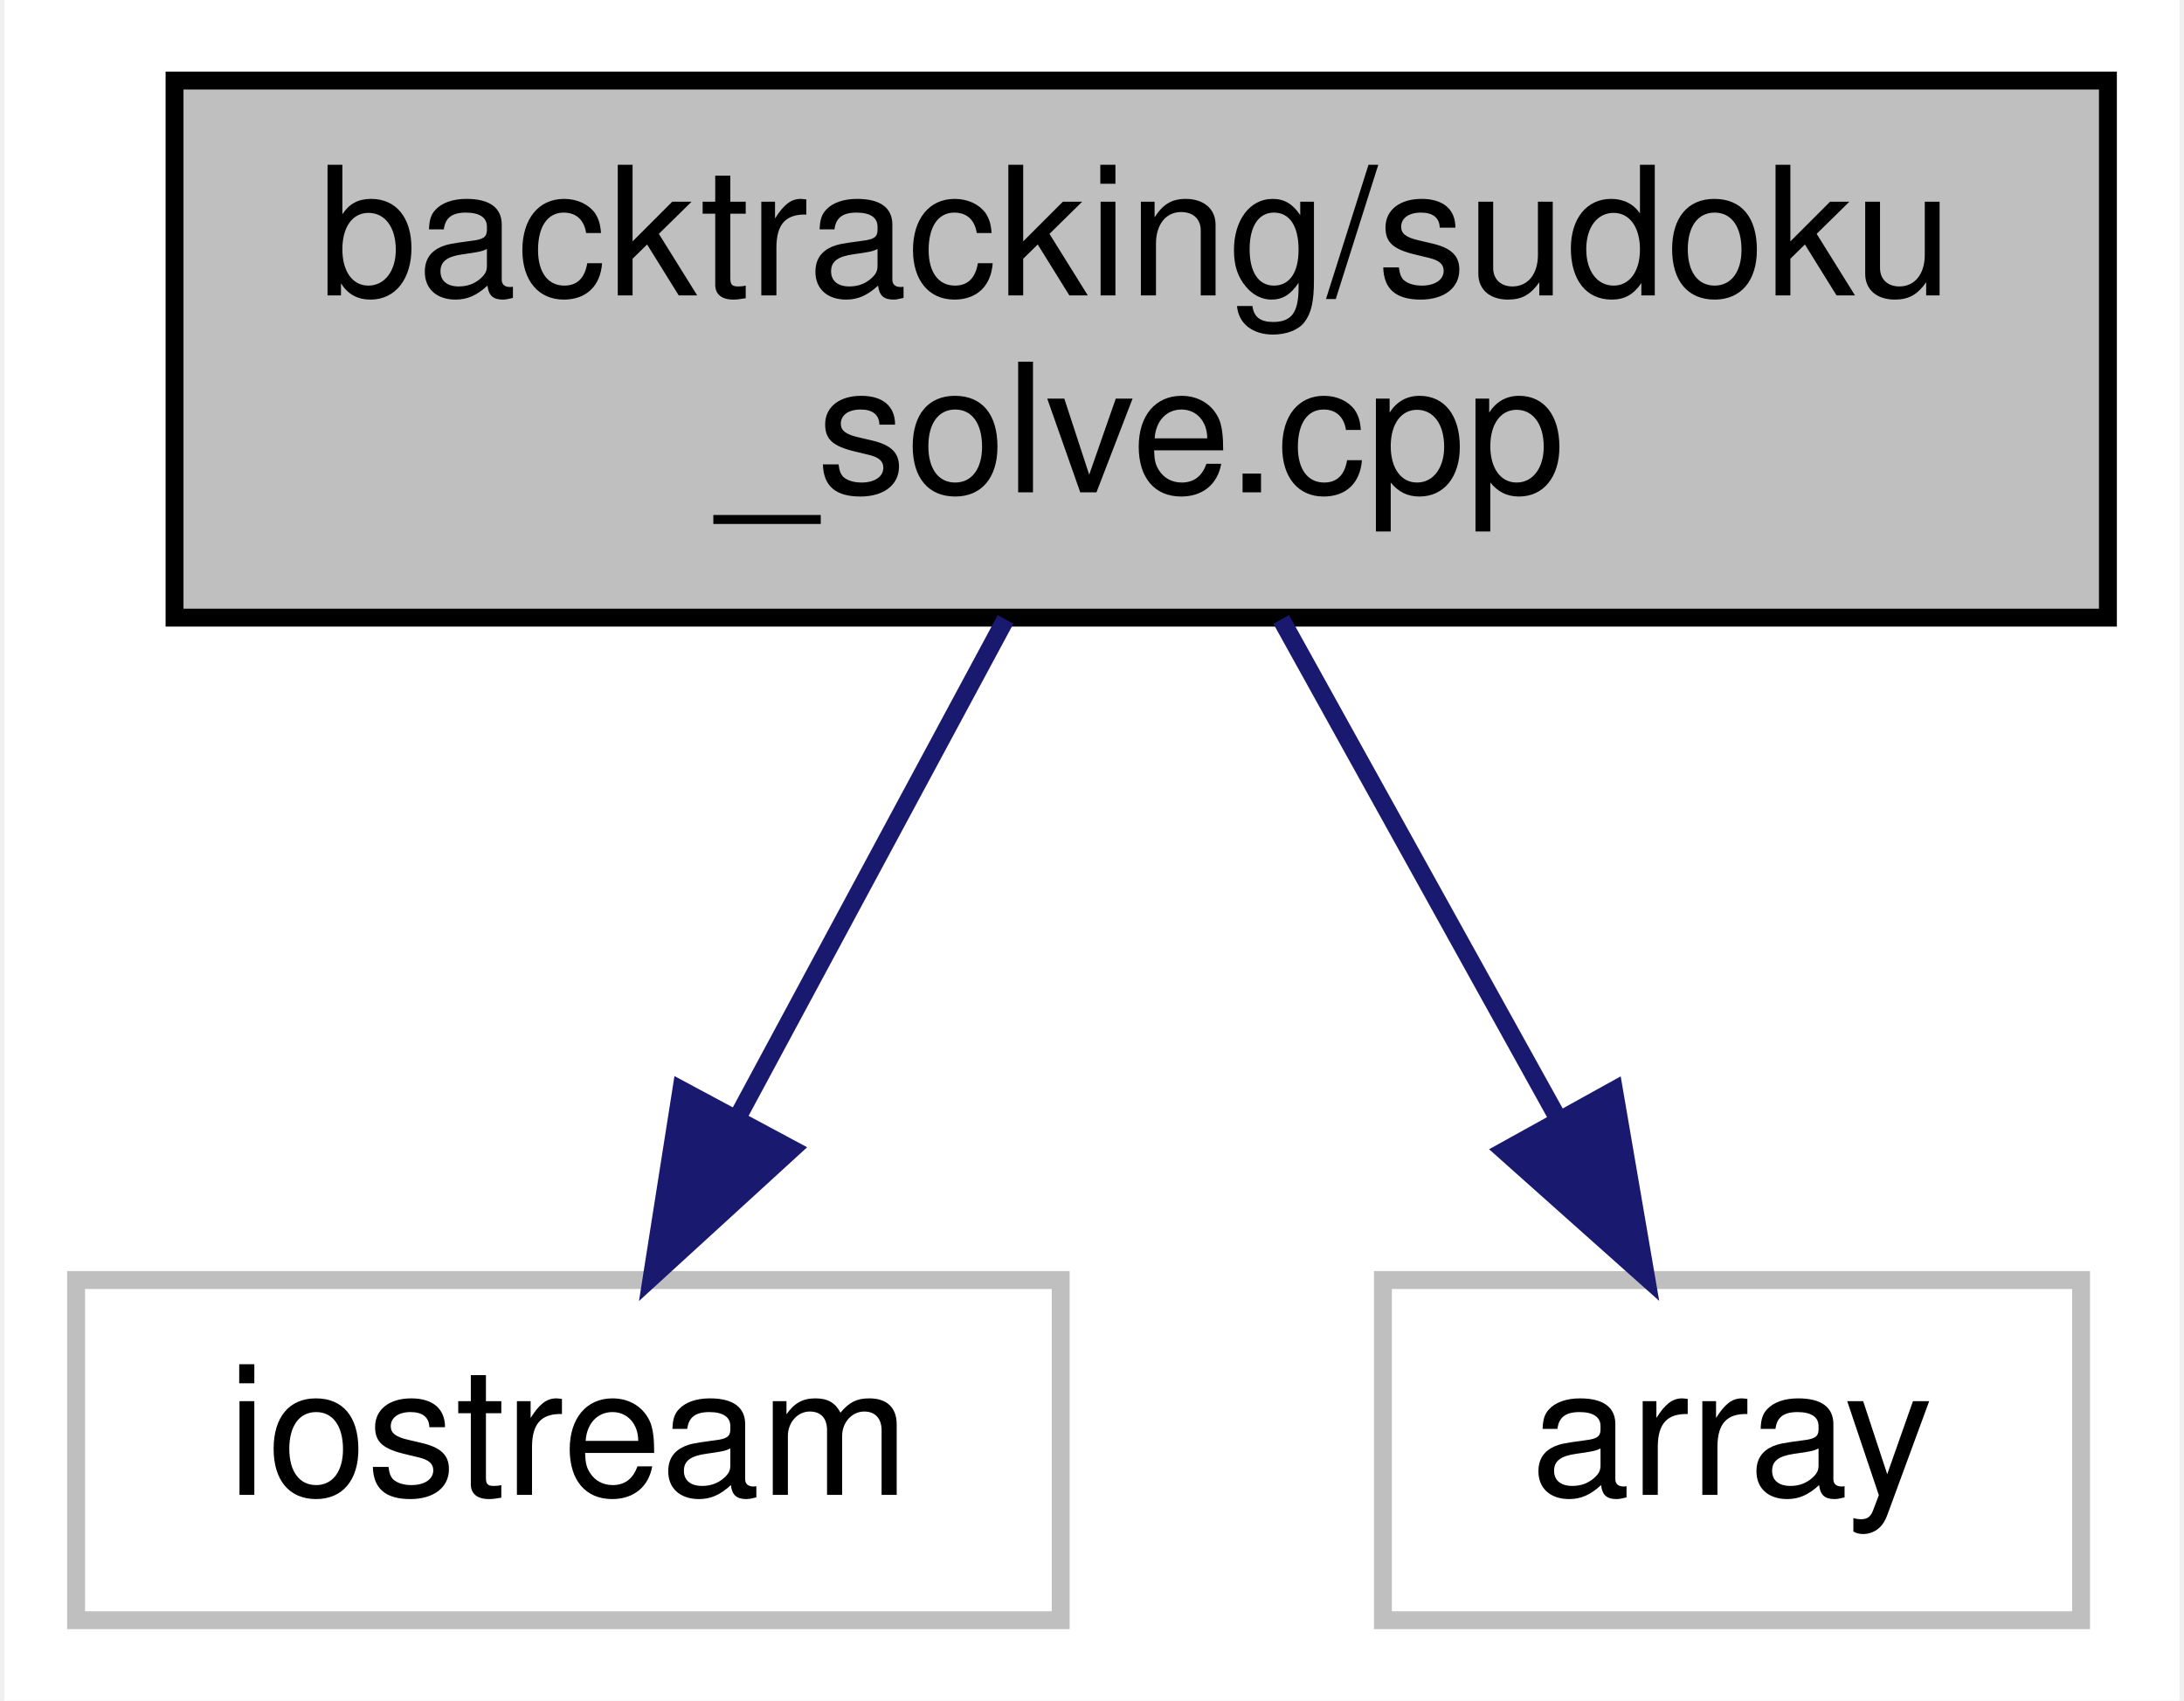
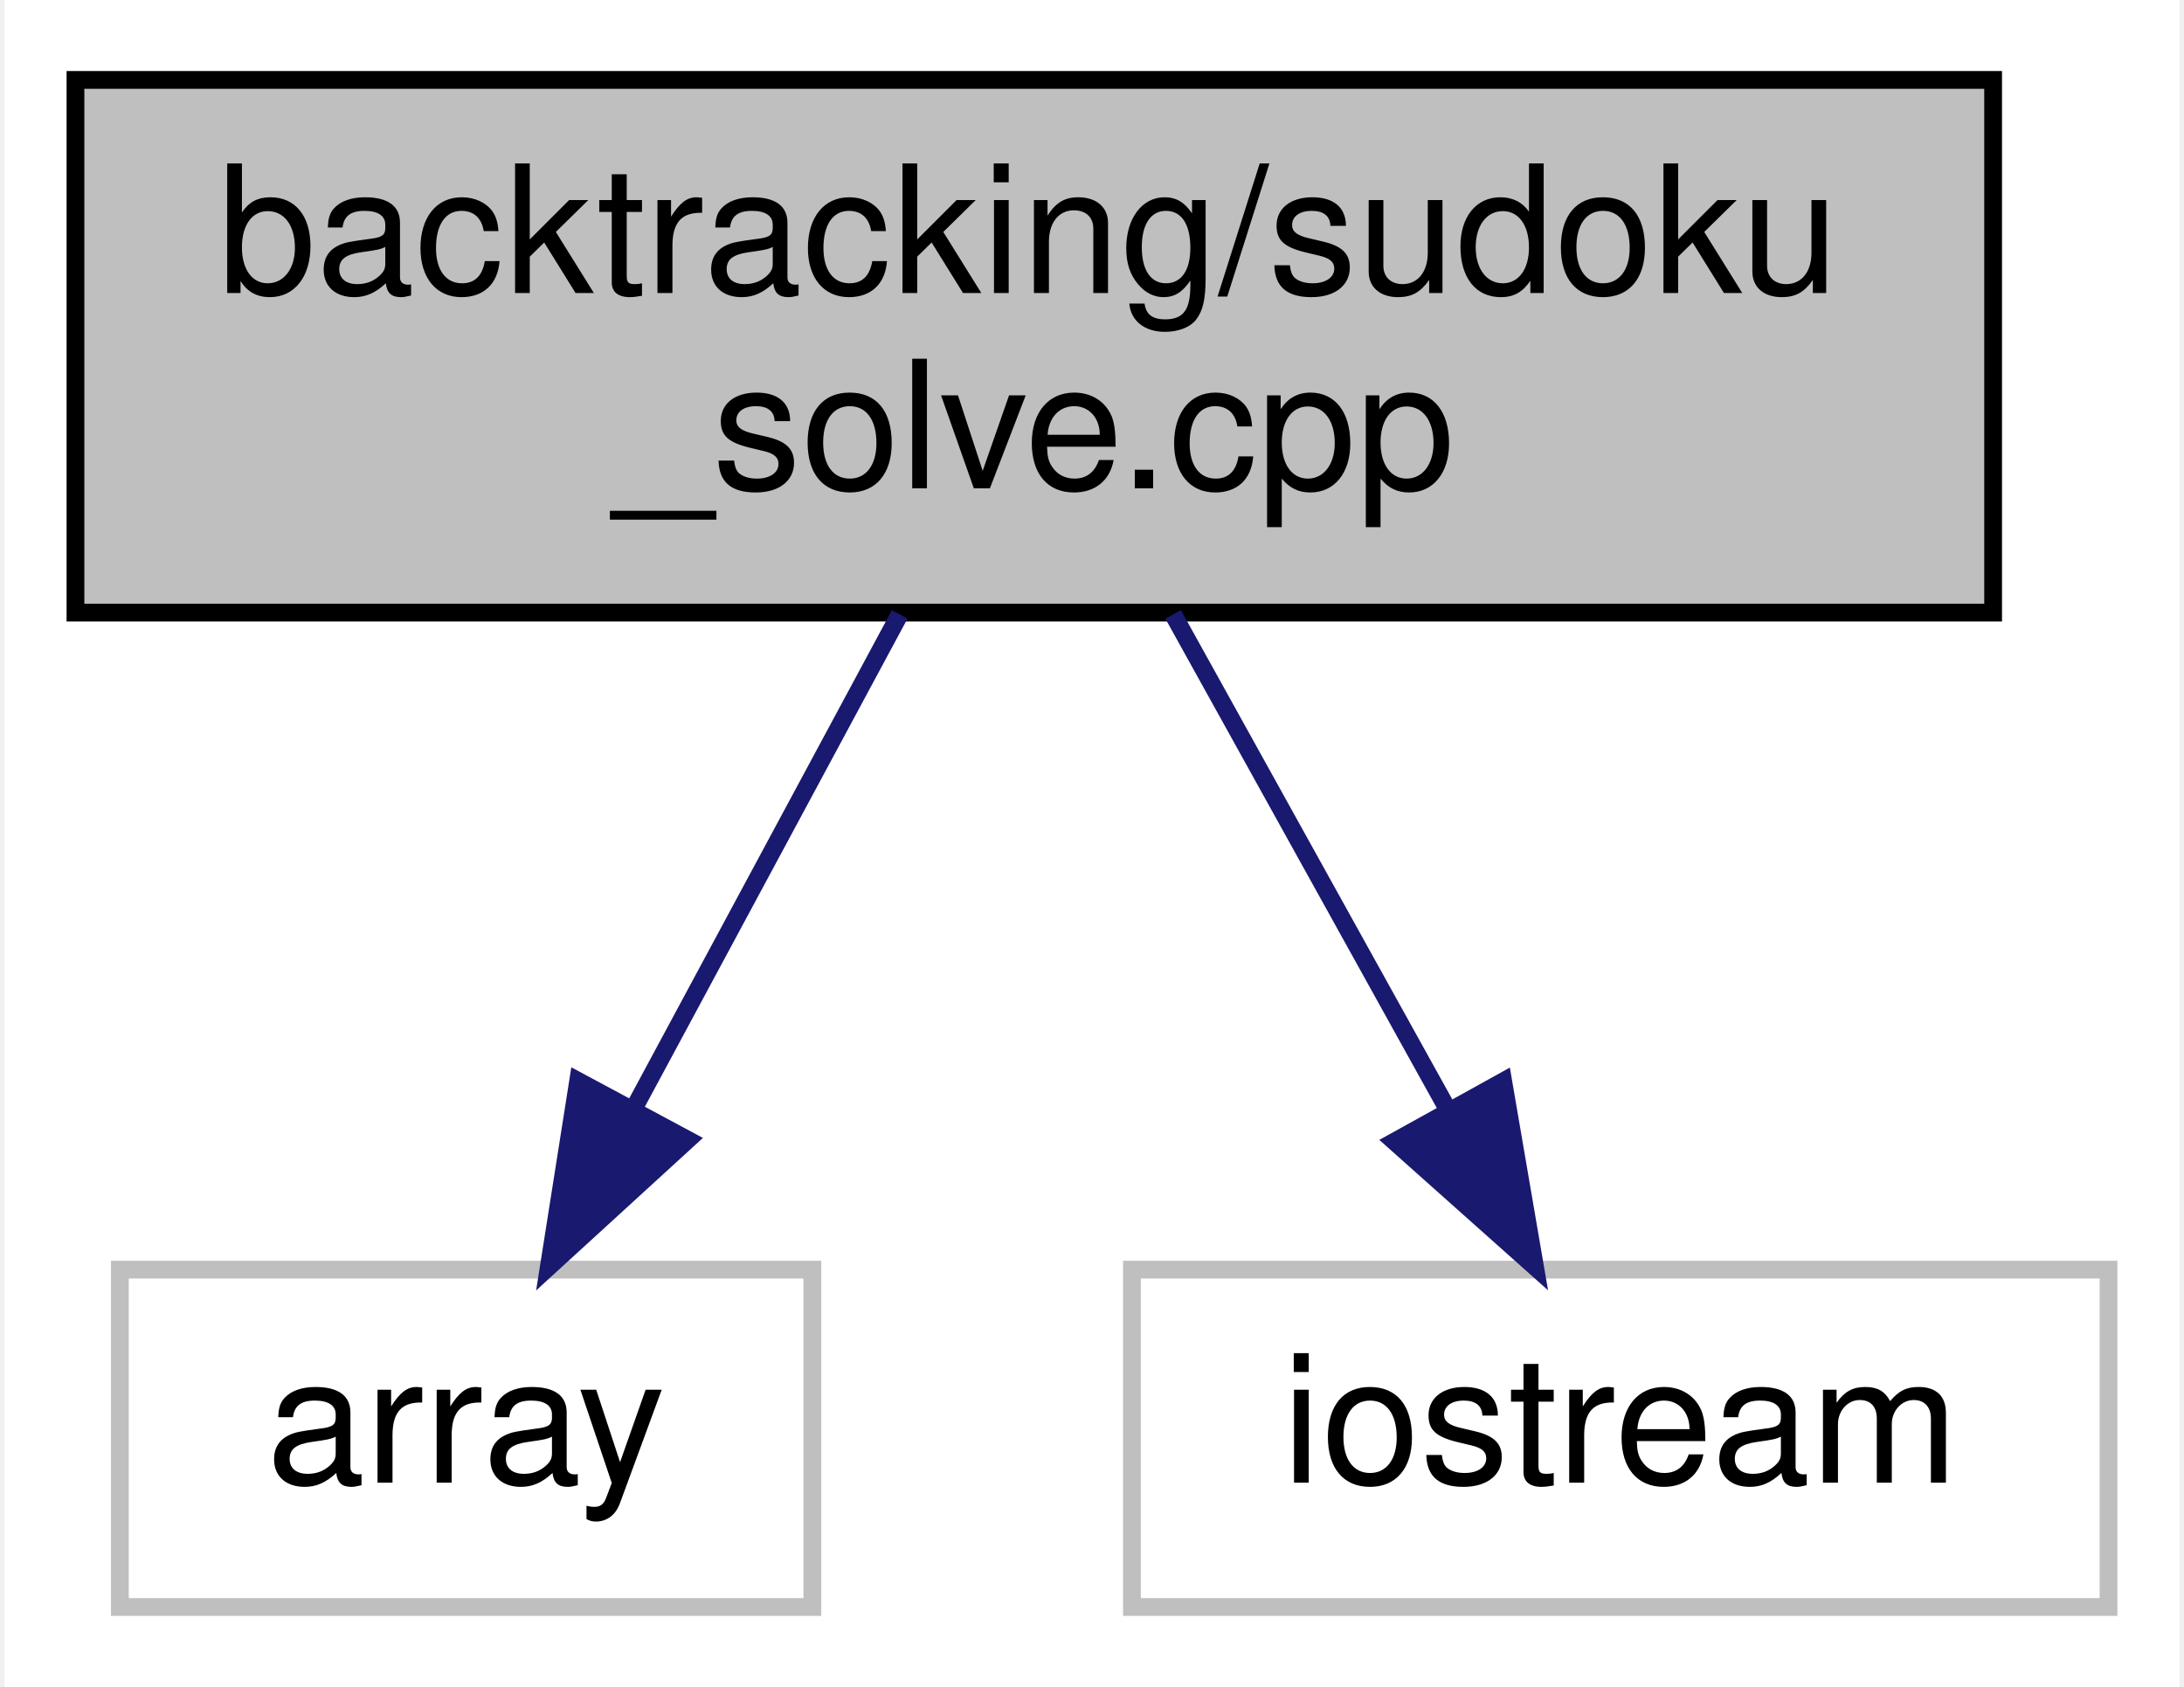
- <svg xmlns="http://www.w3.org/2000/svg" xmlns:xlink="http://www.w3.org/1999/xlink" width="122pt" height="95pt" viewBox="0.00 0.00 121.50 95.00">
+ <svg xmlns="http://www.w3.org/2000/svg" xmlns:xlink="http://www.w3.org/1999/xlink" width="123pt" height="95pt" viewBox="0.00 0.00 122.50 95.00">
  <g id="graph0" class="graph" transform="scale(1 1) rotate(0) translate(4 91)">
-     <polygon fill="white" stroke="transparent" points="-4,4 -4,-91 117.5,-91 117.5,4 -4,4" />
+     <polygon fill="white" stroke="transparent" points="-4,4 -4,-91 118.5,-91 118.5,4 -4,4" />
    <g id="node1" class="node">
      <g id="a_node1">
        <a xlink:title="Sudoku Solver algorithm.">
-           <polygon fill="#bfbfbf" stroke="black" points="5.5,-56.5 5.5,-86.5 113.5,-86.5 113.5,-56.5 5.5,-56.5" />
-           <text text-anchor="start" x="13.5" y="-74.5" font-family="Helvetica,sans-Serif" font-size="10.00">backtracking/sudoku</text>
-           <text text-anchor="middle" x="59.5" y="-63.5" font-family="Helvetica,sans-Serif" font-size="10.00">_solve.cpp</text>
+           <polygon fill="#bfbfbf" stroke="black" points="0,-56.5 0,-86.5 108,-86.5 108,-56.5 0,-56.5" />
+           <text text-anchor="start" x="8" y="-74.5" font-family="Helvetica,sans-Serif" font-size="10.00">backtracking/sudoku</text>
+           <text text-anchor="middle" x="54" y="-63.5" font-family="Helvetica,sans-Serif" font-size="10.00">_solve.cpp</text>
        </a>
      </g>
    </g>
    <g id="node2" class="node">
      <g id="a_node2">
        <a xlink:title=" ">
-           <polygon fill="white" stroke="#bfbfbf" points="0,-0.5 0,-19.5 55,-19.5 55,-0.5 0,-0.5" />
-           <text text-anchor="middle" x="27.5" y="-7.5" font-family="Helvetica,sans-Serif" font-size="10.00">iostream</text>
+           <polygon fill="white" stroke="#bfbfbf" points="2.5,-0.5 2.5,-19.5 41.5,-19.5 41.5,-0.5 2.5,-0.5" />
+           <text text-anchor="middle" x="22" y="-7.5" font-family="Helvetica,sans-Serif" font-size="10.00">array</text>
        </a>
      </g>
    </g>
    <g id="edge1" class="edge">
-       <path fill="none" stroke="midnightblue" d="M51.92,-56.4C47.46,-48.11 41.78,-37.55 37.02,-28.71" />
-       <polygon fill="midnightblue" stroke="midnightblue" points="39.98,-26.81 32.16,-19.66 33.81,-30.12 39.98,-26.81" />
+       <path fill="none" stroke="midnightblue" d="M46.42,-56.4C41.96,-48.11 36.28,-37.55 31.52,-28.71" />
+       <polygon fill="midnightblue" stroke="midnightblue" points="34.48,-26.81 26.66,-19.66 28.31,-30.12 34.48,-26.81" />
    </g>
    <g id="node3" class="node">
      <g id="a_node3">
        <a xlink:title=" ">
-           <polygon fill="white" stroke="#bfbfbf" points="73,-0.5 73,-19.5 112,-19.5 112,-0.5 73,-0.5" />
-           <text text-anchor="middle" x="92.5" y="-7.5" font-family="Helvetica,sans-Serif" font-size="10.00">array</text>
+           <polygon fill="white" stroke="#bfbfbf" points="59.5,-0.5 59.5,-19.5 114.5,-19.5 114.5,-0.5 59.5,-0.5" />
+           <text text-anchor="middle" x="87" y="-7.5" font-family="Helvetica,sans-Serif" font-size="10.00">iostream</text>
        </a>
      </g>
    </g>
    <g id="edge2" class="edge">
-       <path fill="none" stroke="midnightblue" d="M67.32,-56.4C71.97,-48.02 77.9,-37.33 82.84,-28.42" />
-       <polygon fill="midnightblue" stroke="midnightblue" points="85.91,-30.1 87.7,-19.66 79.79,-26.71 85.91,-30.1" />
+       <path fill="none" stroke="midnightblue" d="M61.82,-56.4C66.47,-48.02 72.4,-37.33 77.34,-28.42" />
+       <polygon fill="midnightblue" stroke="midnightblue" points="80.41,-30.1 82.2,-19.66 74.29,-26.71 80.41,-30.1" />
    </g>
  </g>
</svg>
